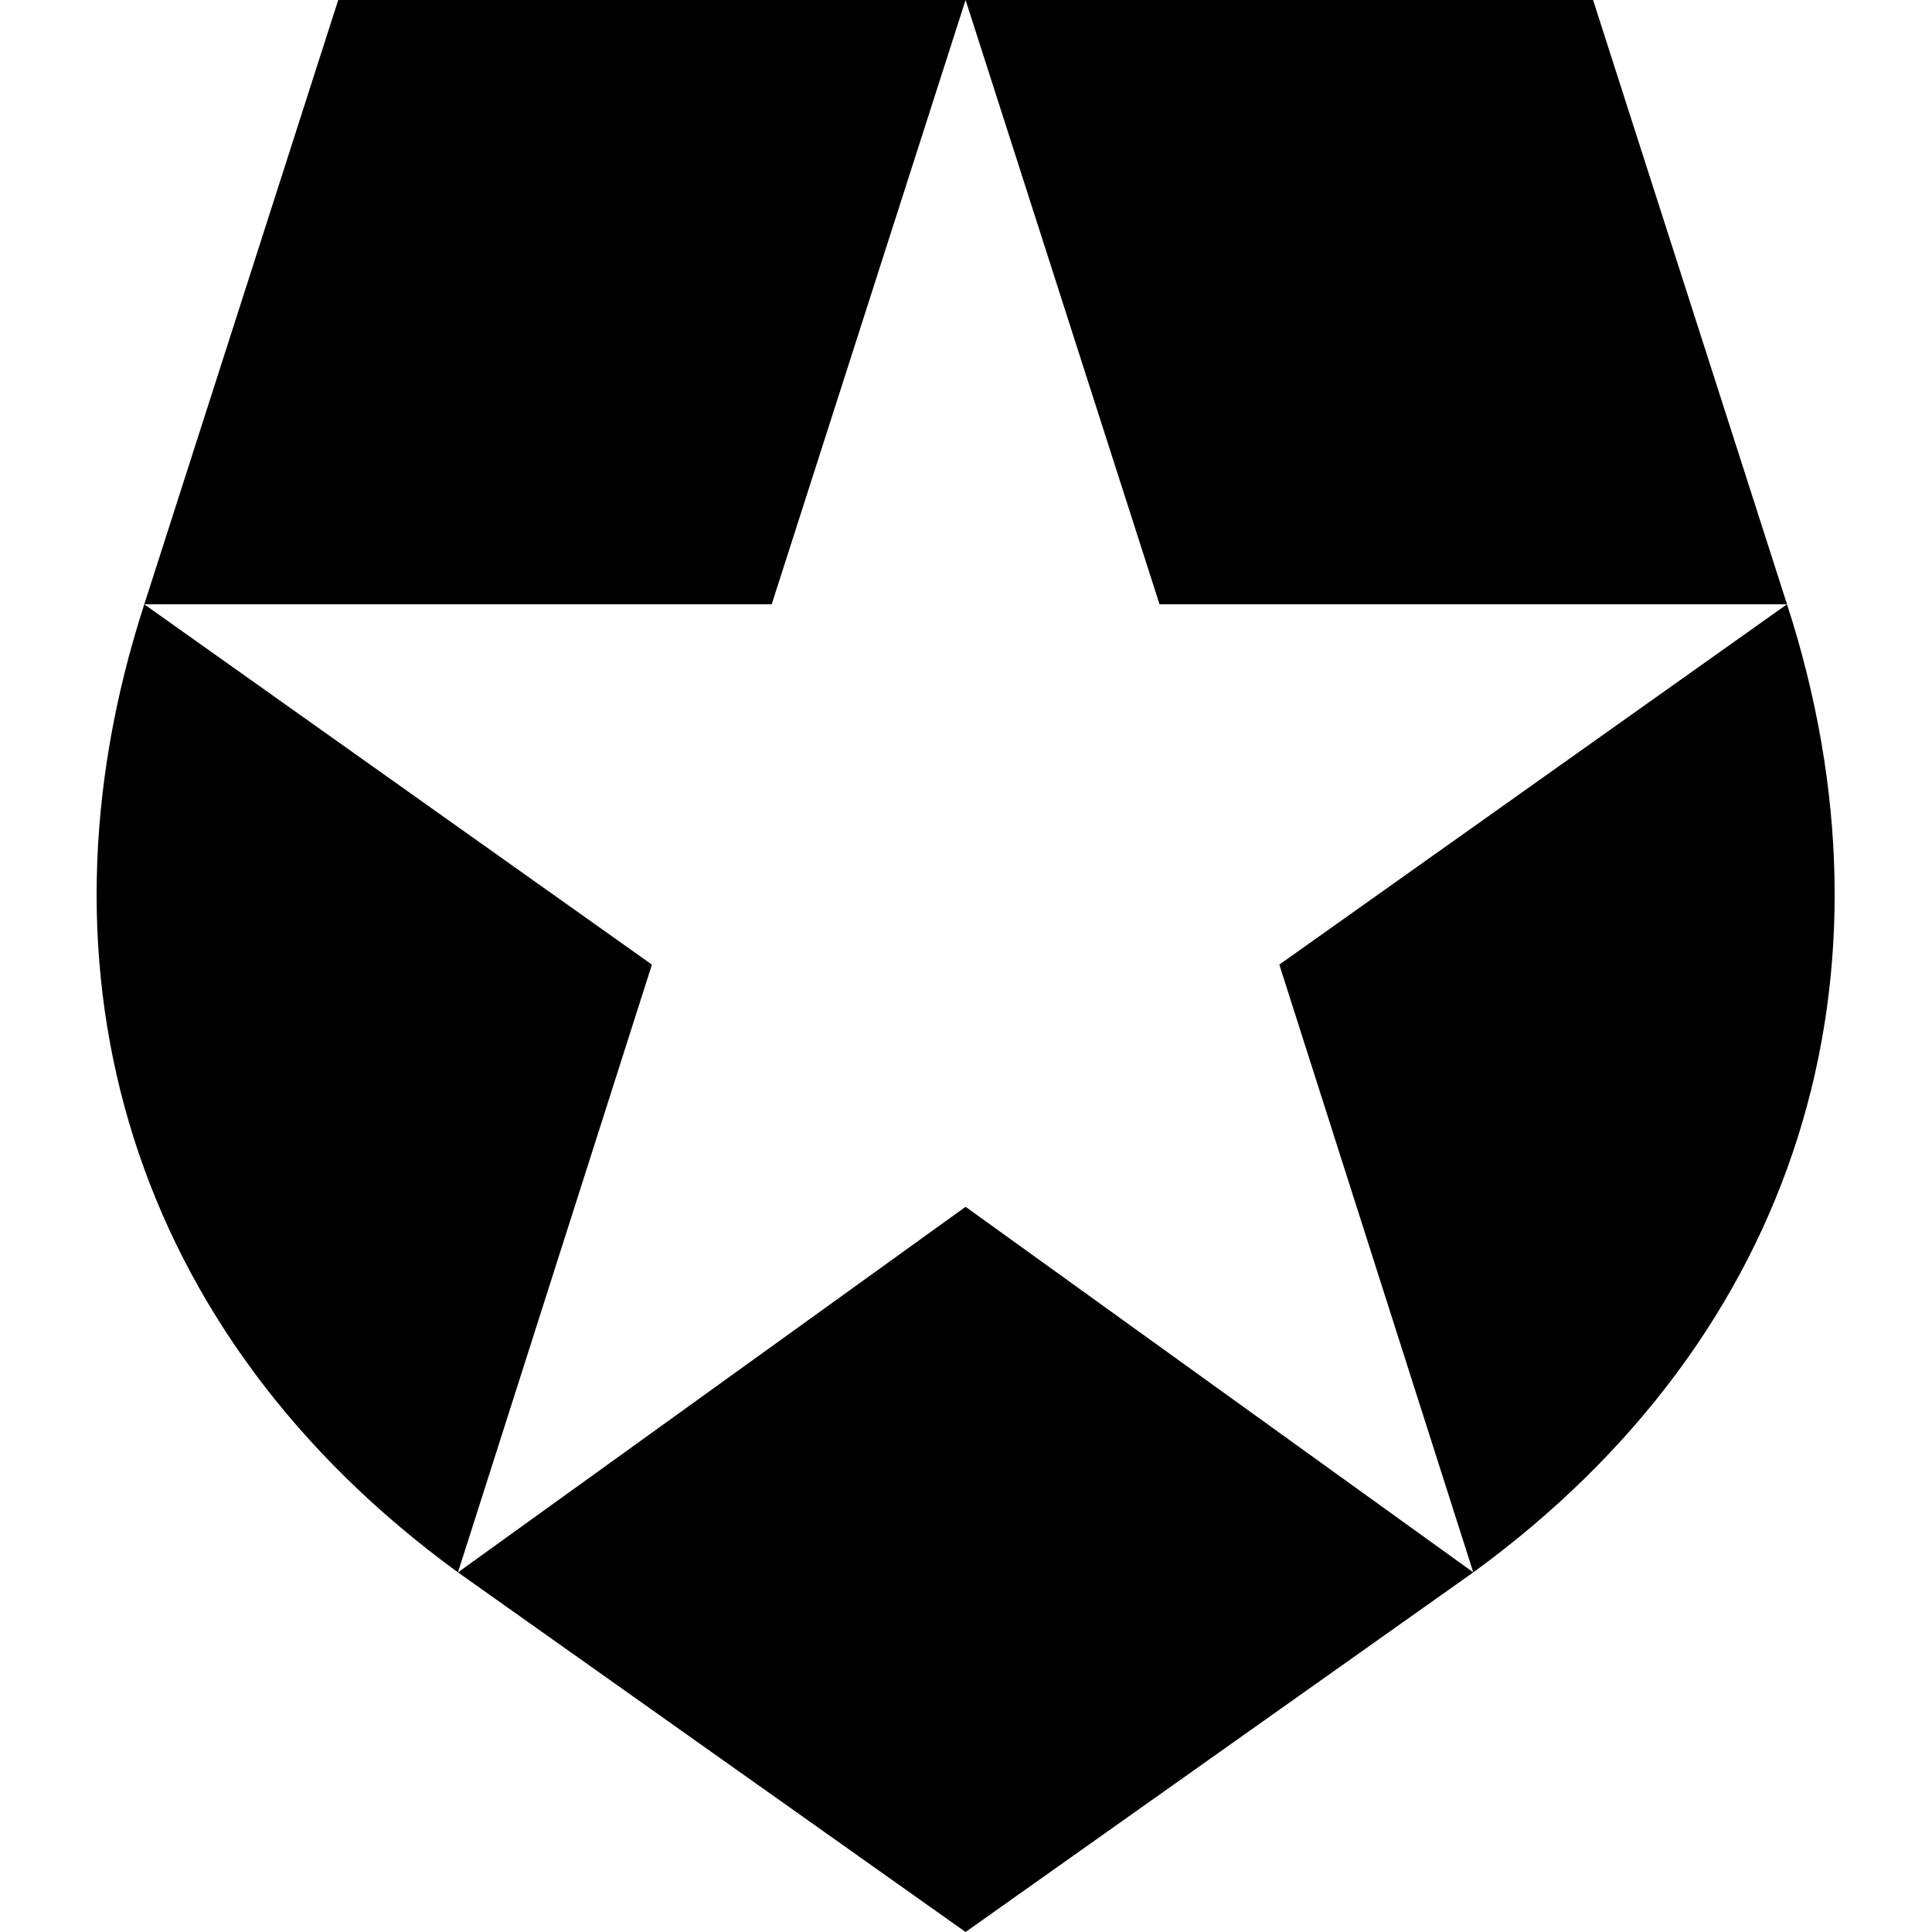
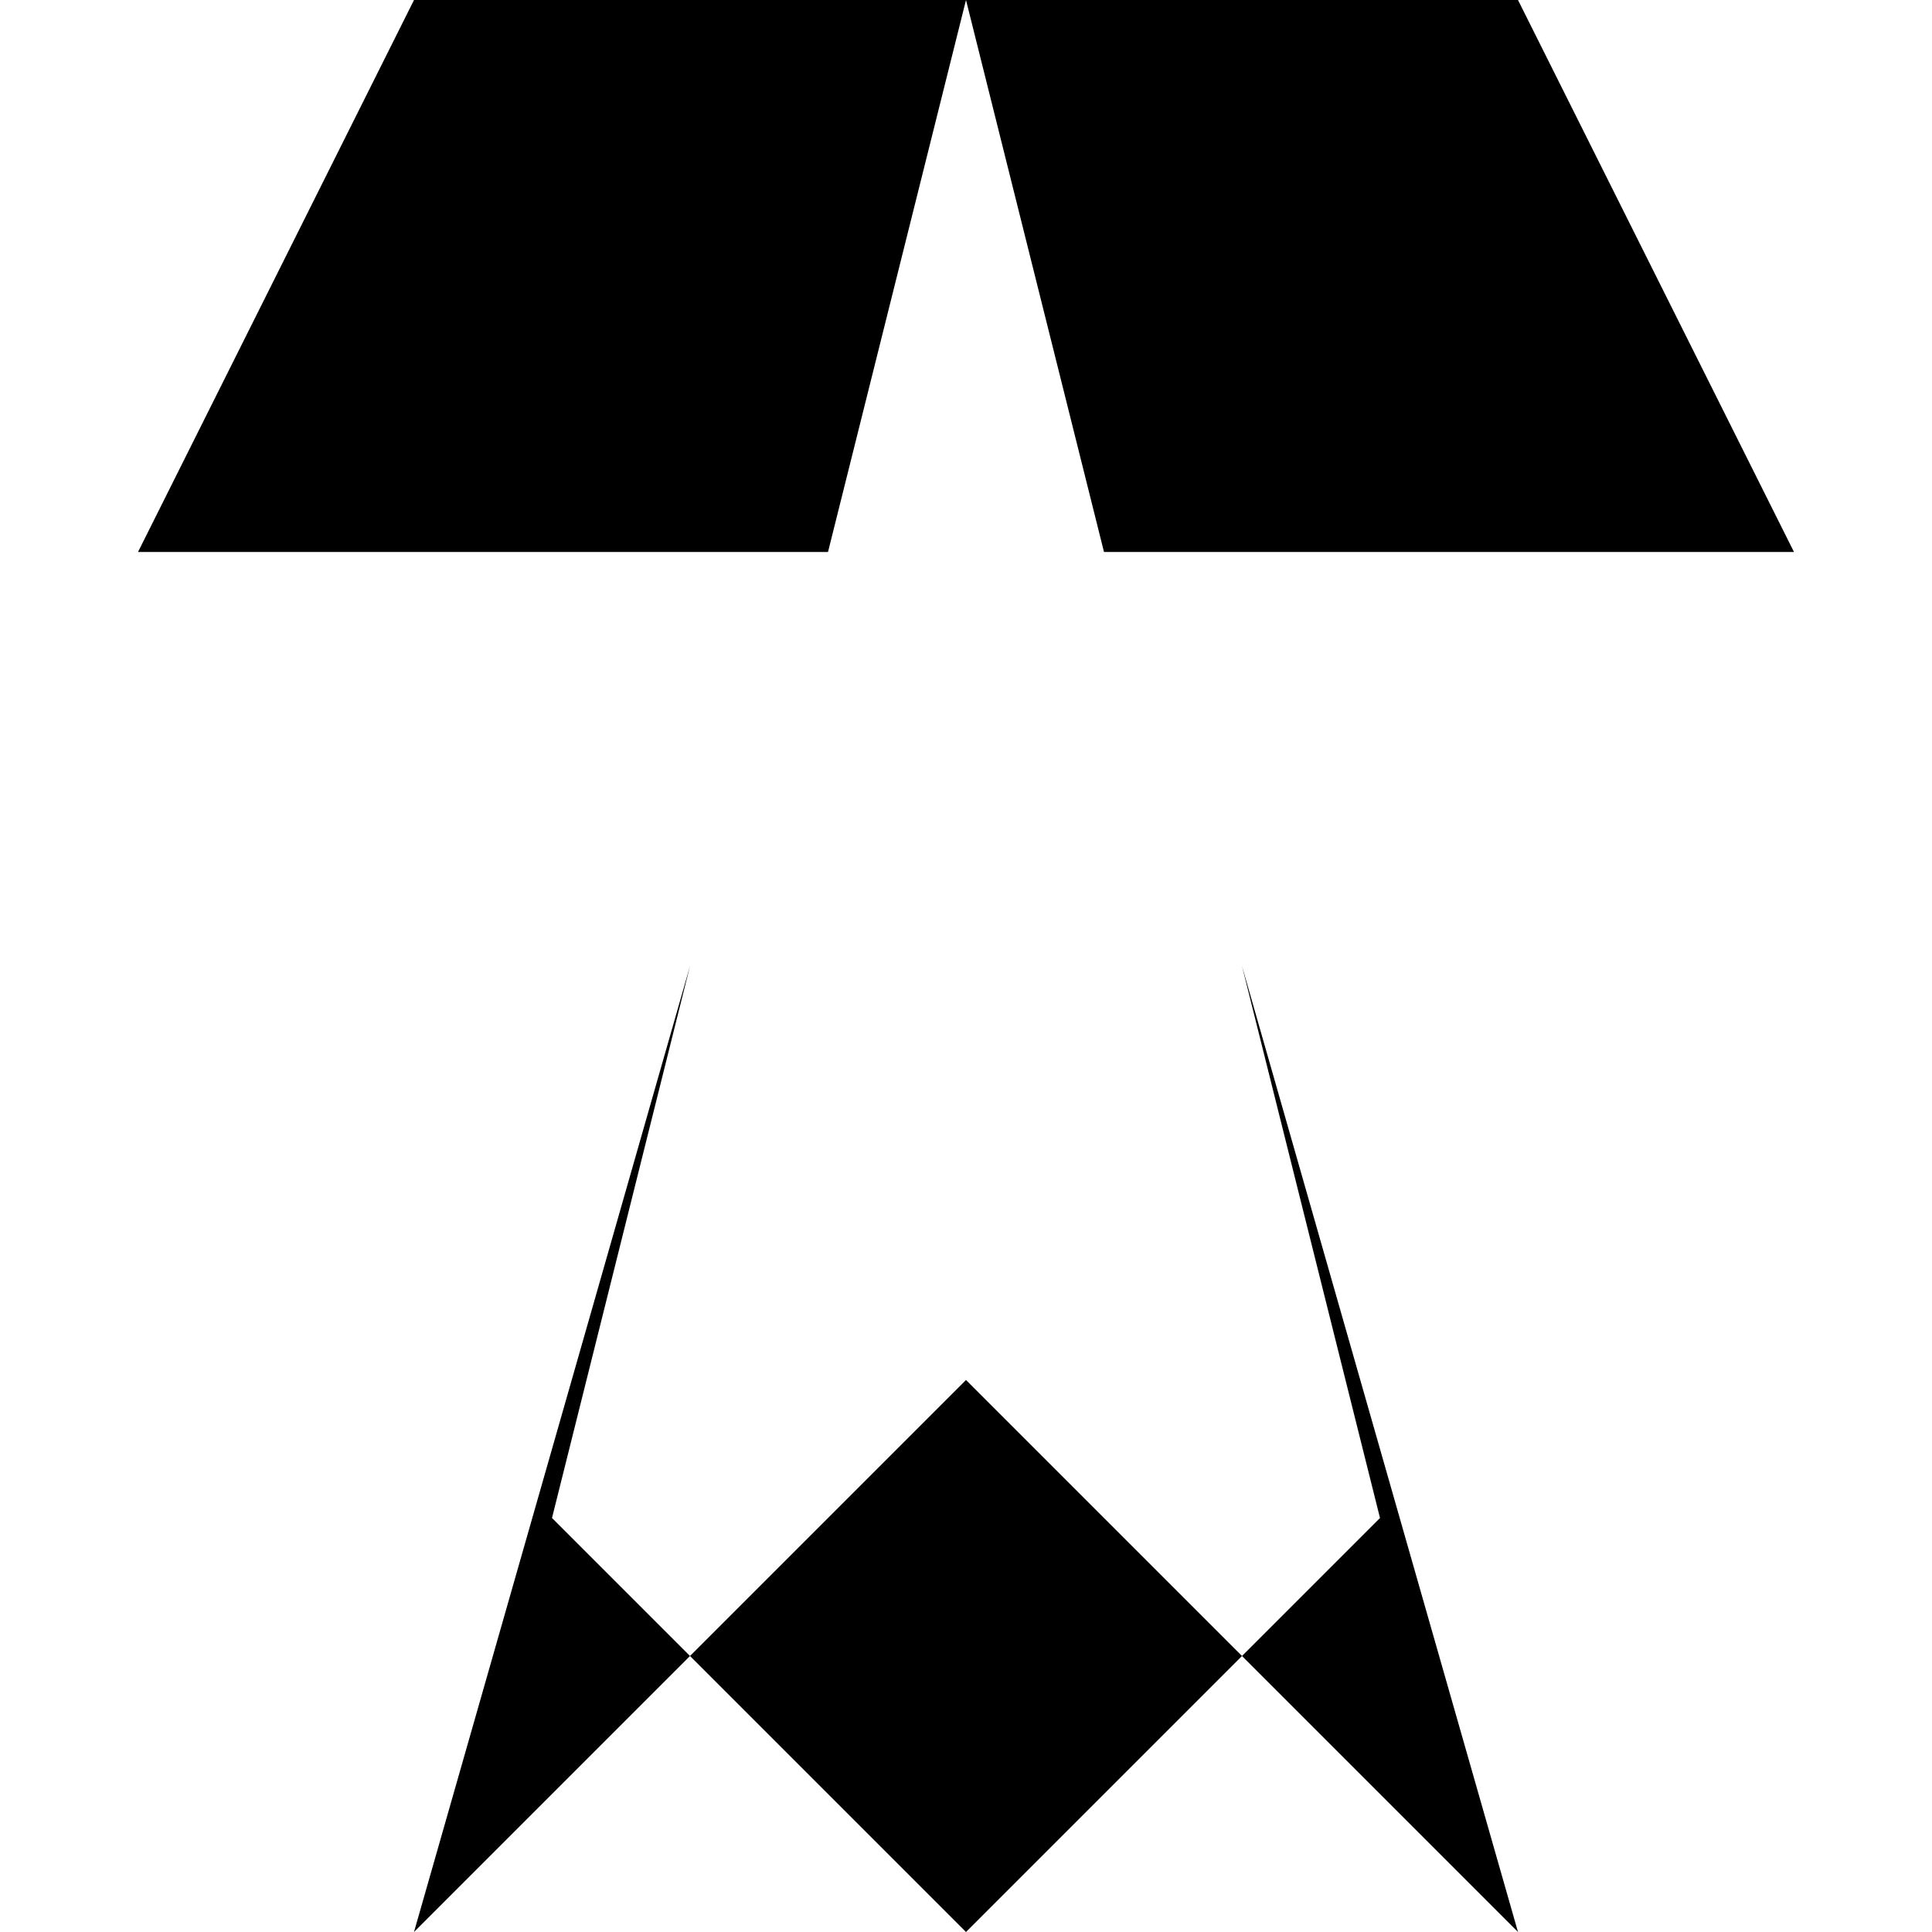
- <svg xmlns="http://www.w3.org/2000/svg" width="28" height="28" viewBox="0 0 28 28" fill="none">
-   <path d="M23.088 0H13.994L16.805 8.758H25.898L18.541 13.98L21.352 22.788C26.088 19.338 27.635 14.117 25.899 8.758L23.088 0ZM2.091 8.758H11.184L13.994 0H4.902L2.091 8.758C0.354 14.117 1.902 19.338 6.637 22.788L9.448 13.98L2.091 8.758ZM6.637 22.788L13.994 28L21.352 22.788L13.994 17.49L6.637 22.788Z" fill="currentColor" />
+ <svg xmlns="http://www.w3.org/2000/svg" viewBox="0 0 14 14">
+   <path fill="currentColor" d="M 11 0 L 7 0 L 8 4 L 13 4 L 9 7 L 10 11 L 7 14 L 4 11 L 5 7 L 1 4 L 6 4 L 7 0 L 3 0 L 1 4 L 5 7 L 3 14 L 7 10 L 11 14 L 9 7 L 13 4 Z" />
</svg>
